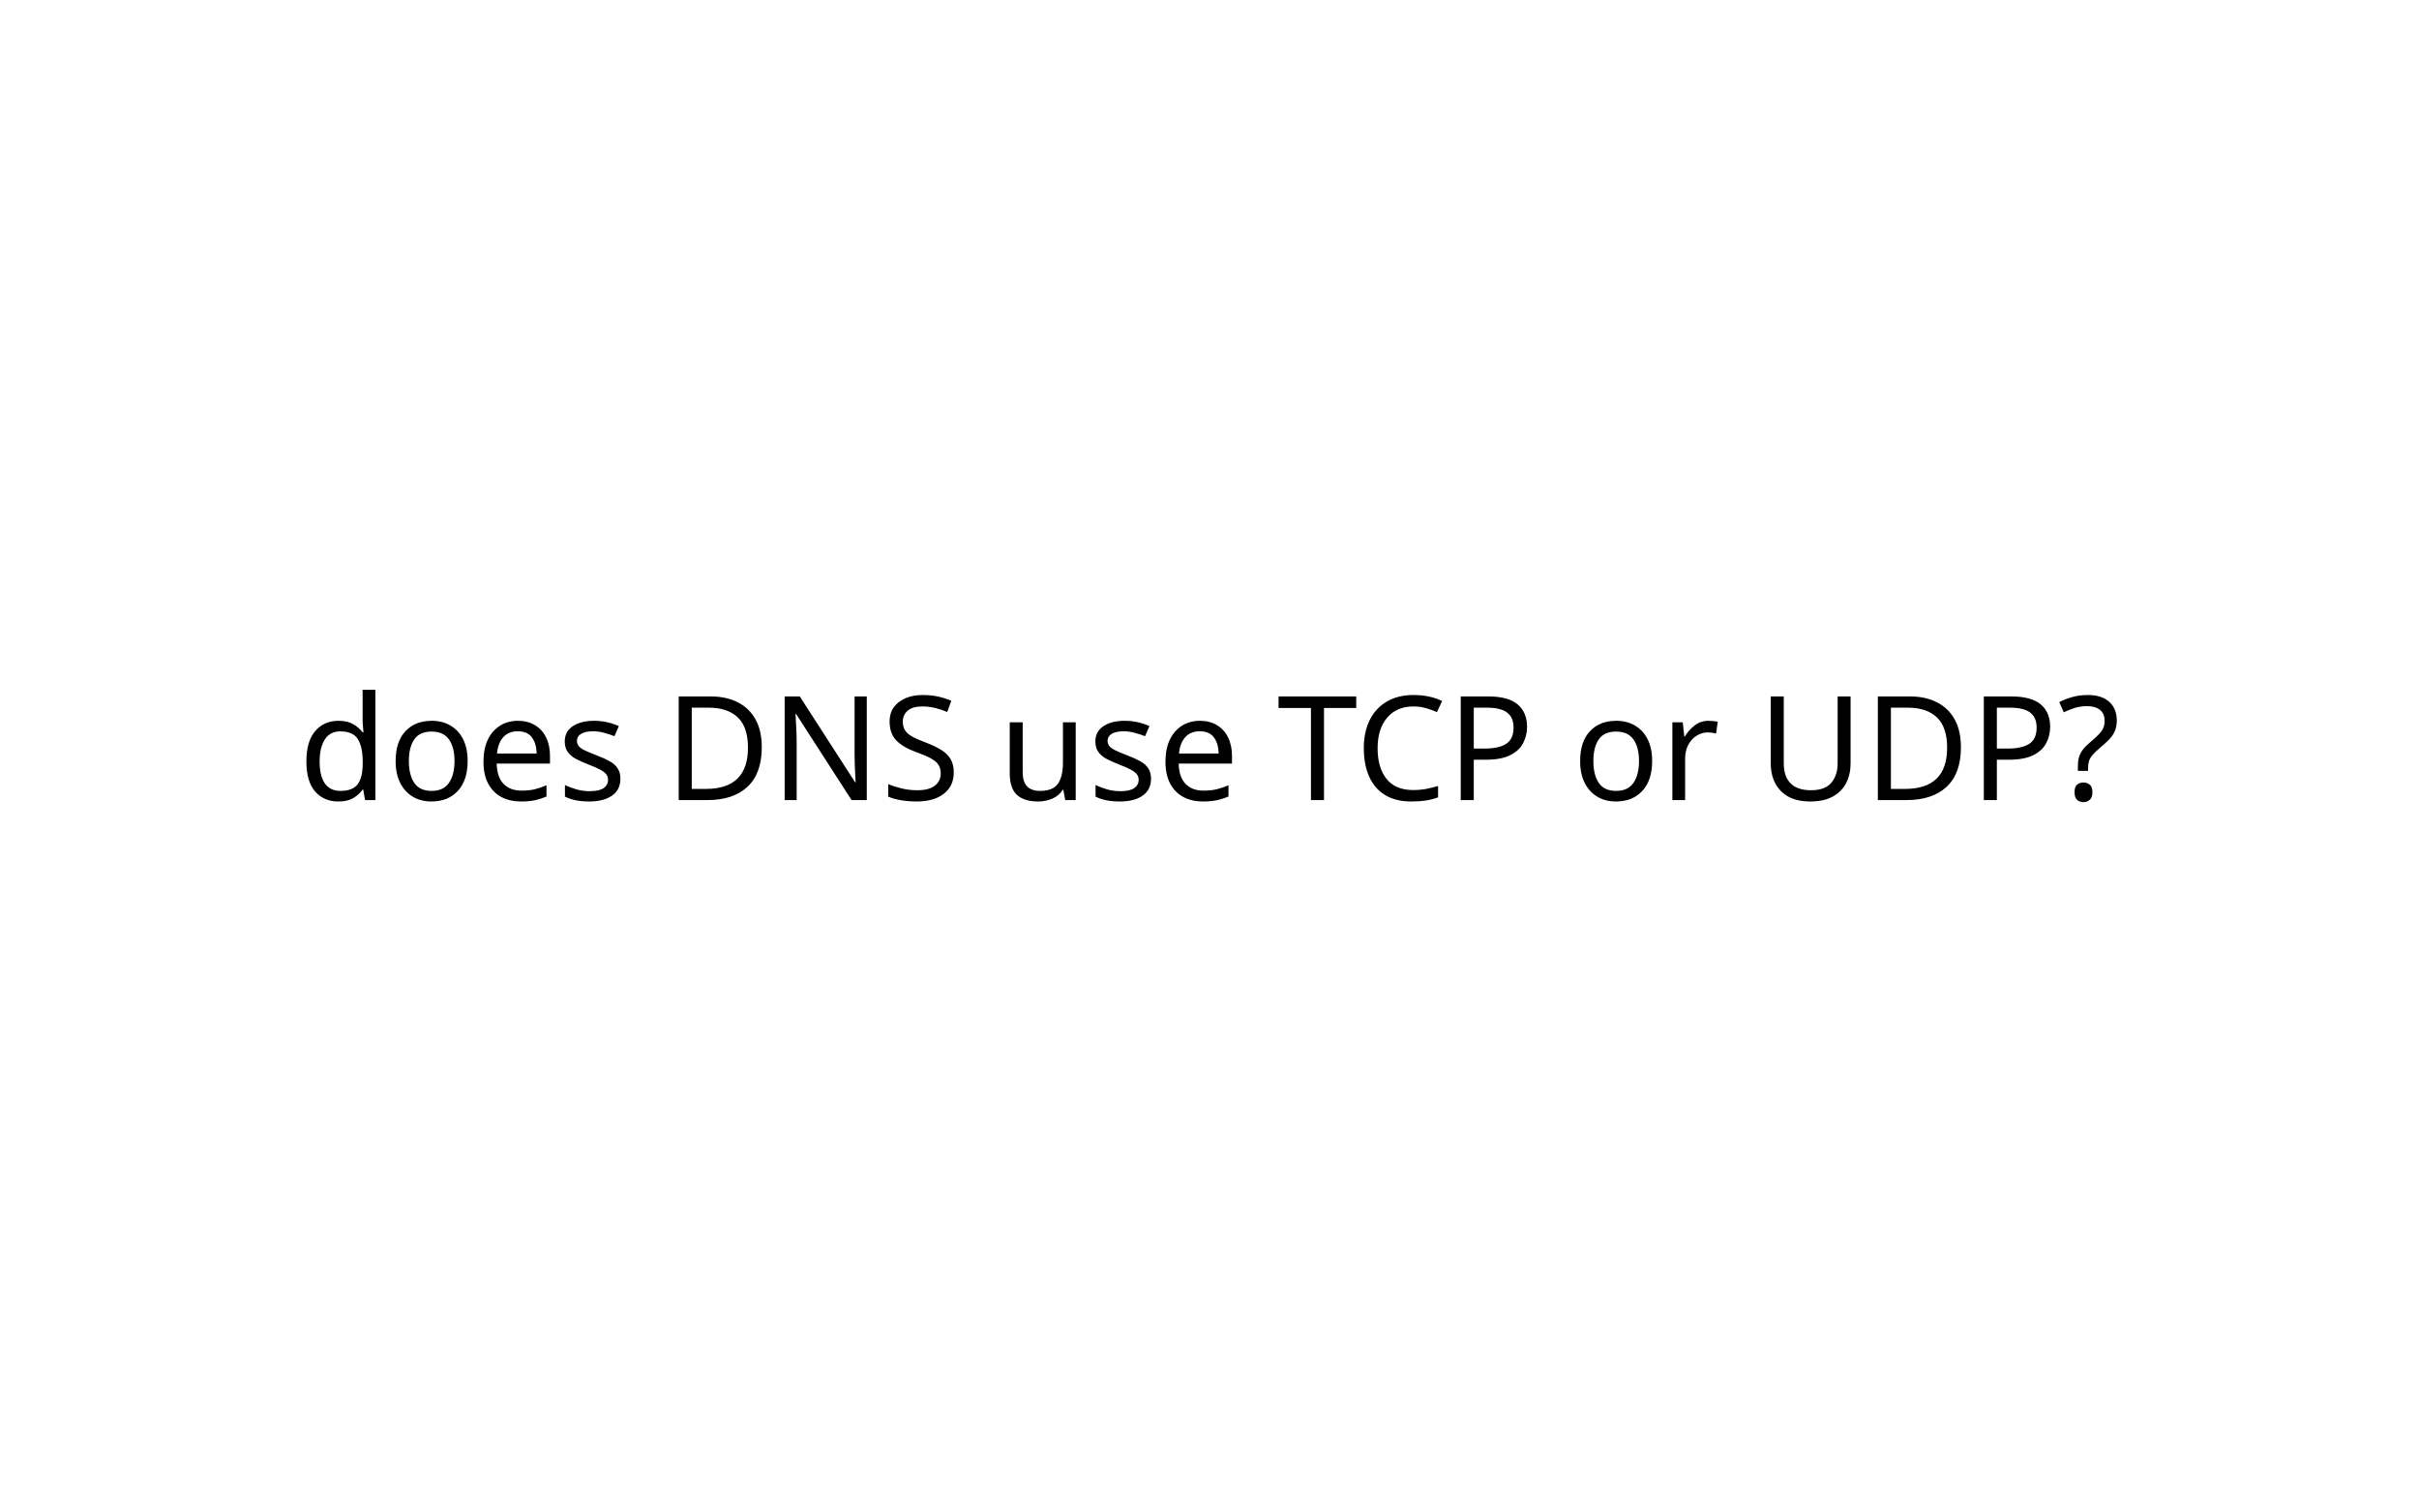
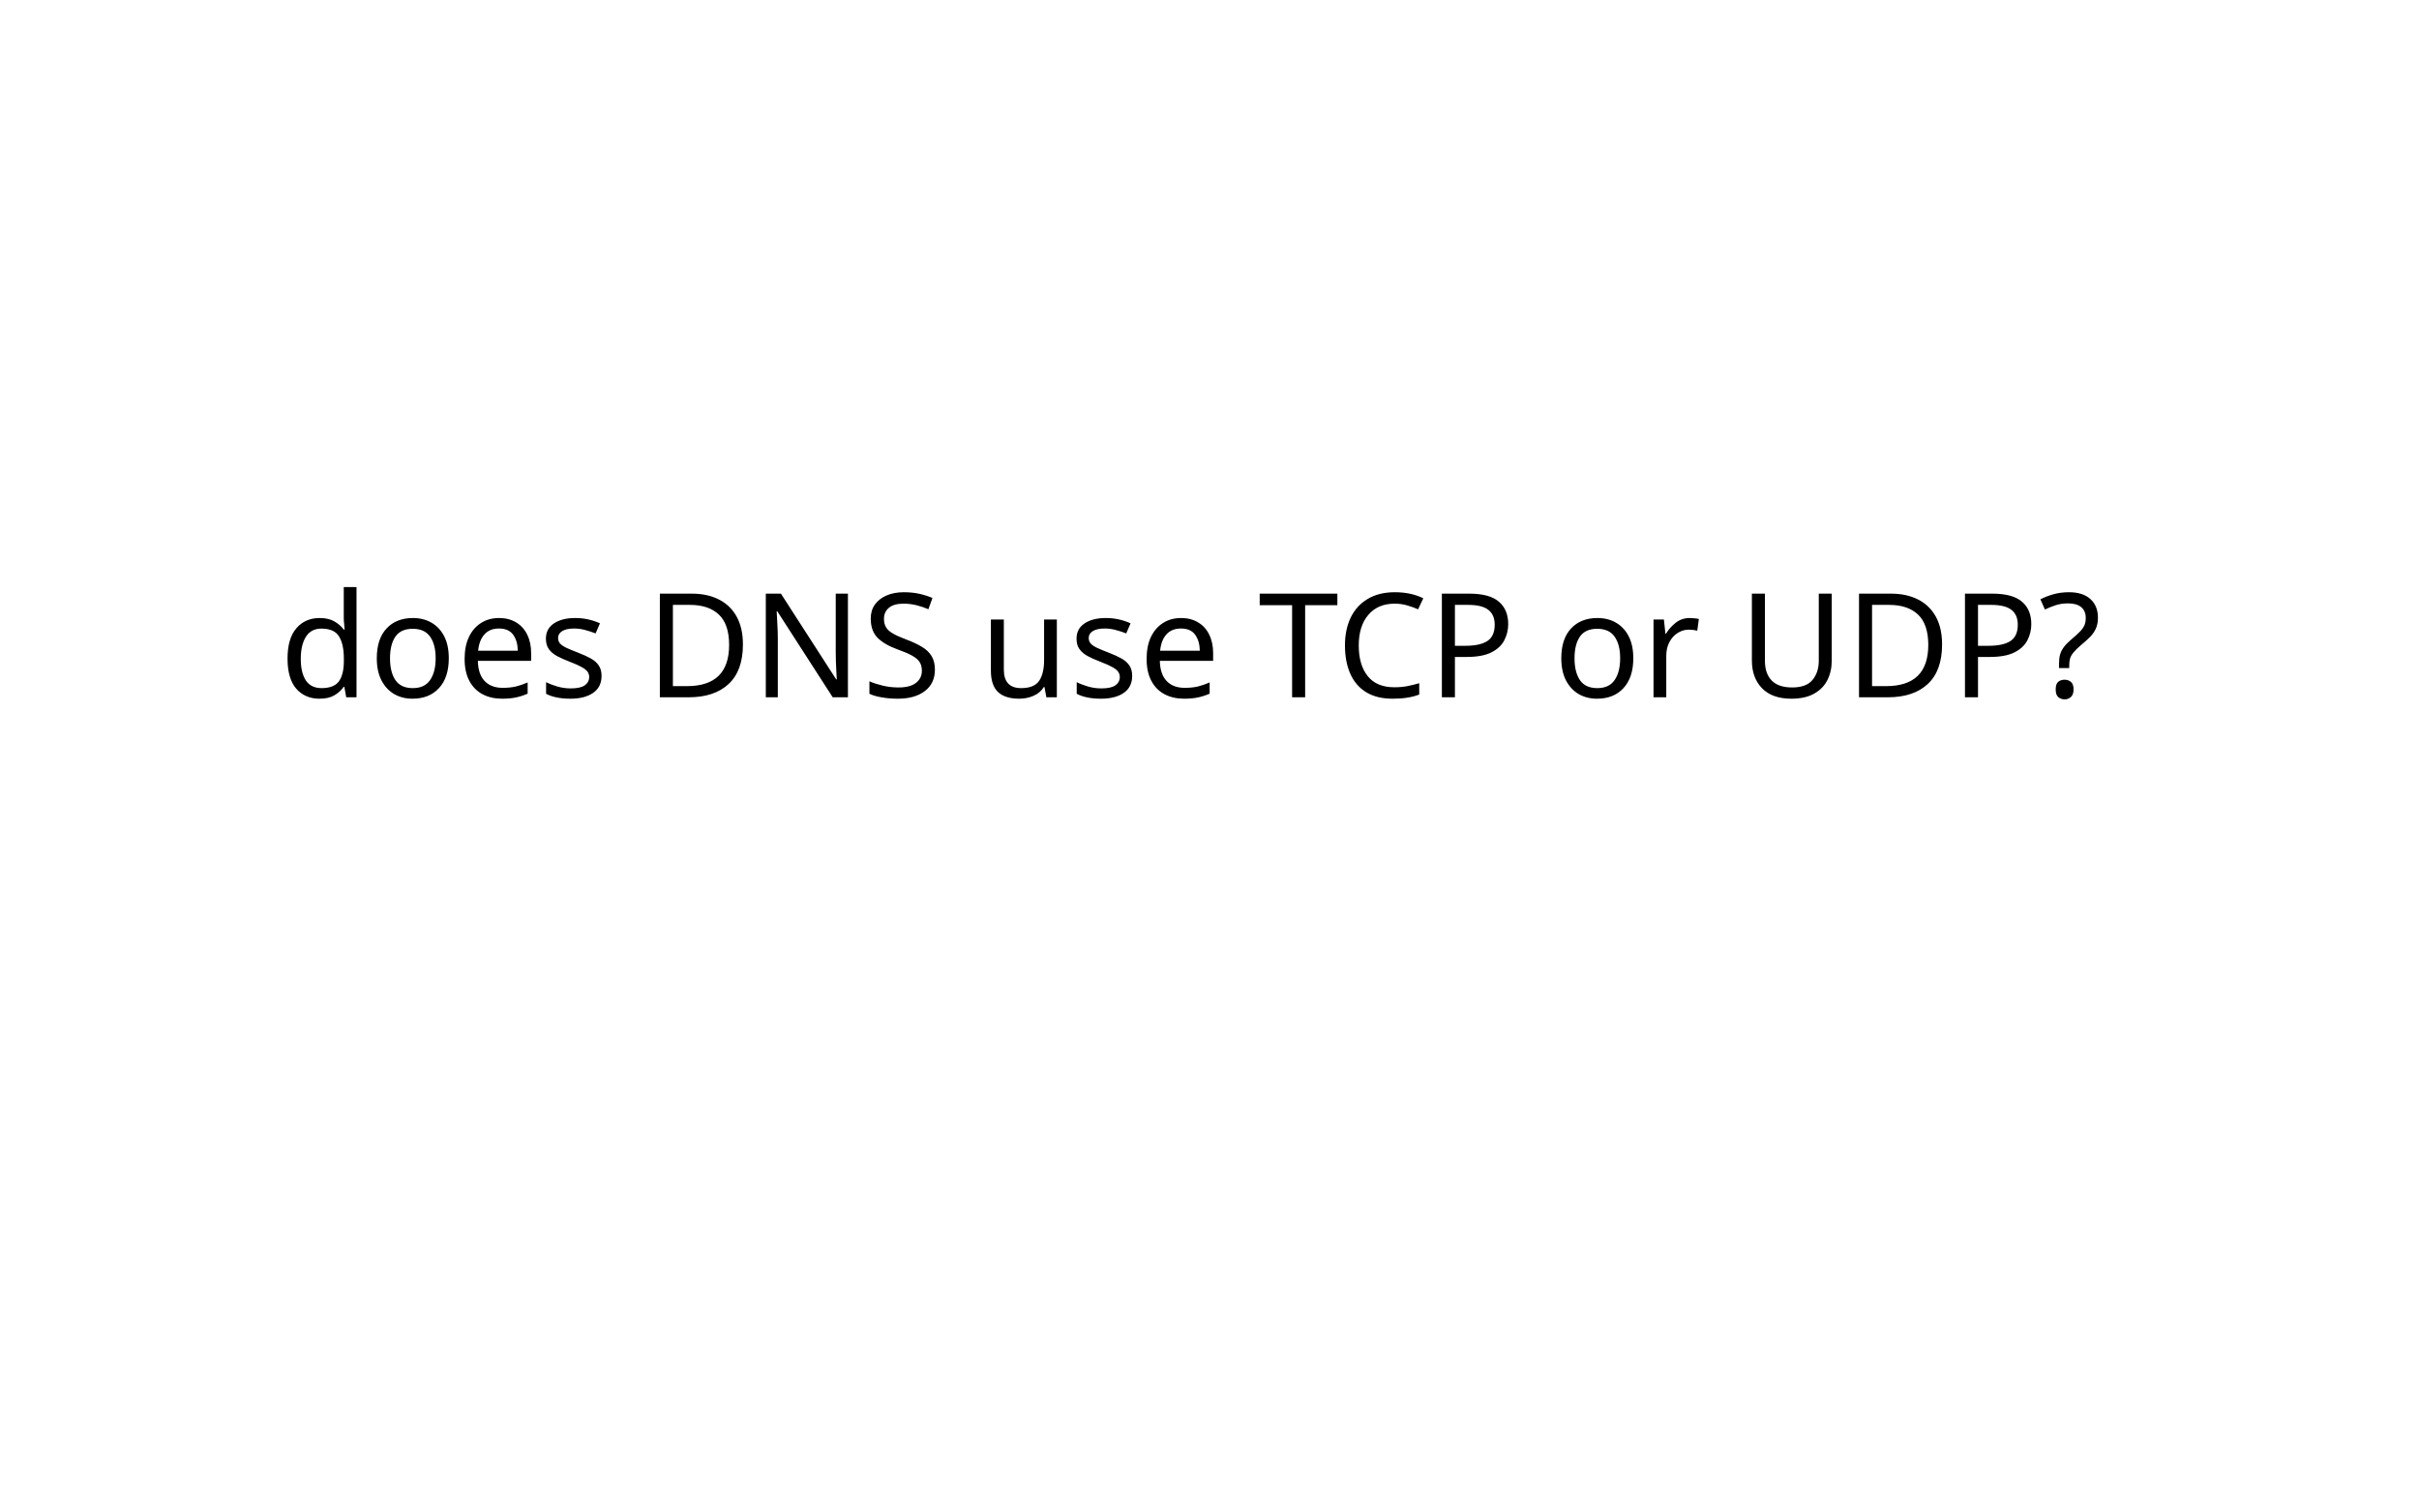
- <svg xmlns="http://www.w3.org/2000/svg" width="400" height="250" version="1.1" id="svg26">
-   <defs id="defs30" />
-   <text x="200" y="124" dominant-baseline="middle" style="font-size:24px;font-family:juliabold;dominant-baseline:middle;text-anchor:middle" id="text24">
-     <tspan x="200" y="124" id="tspan22">does DNS use TCP or UDP?</tspan>
+ <svg xmlns="http://www.w3.org/2000/svg" width="400" height="250">
+   <text x="50%" y="107.0" dominant-baseline="middle" text-anchor="middle" style="white-space: pre; font-size:24px;font-family:juliabold;">
+     <tspan x="50%" y="107.0">does DNS use TCP or UDP?</tspan>
+     <tspan x="50%" y="135.0" />
  </text>
</svg>
